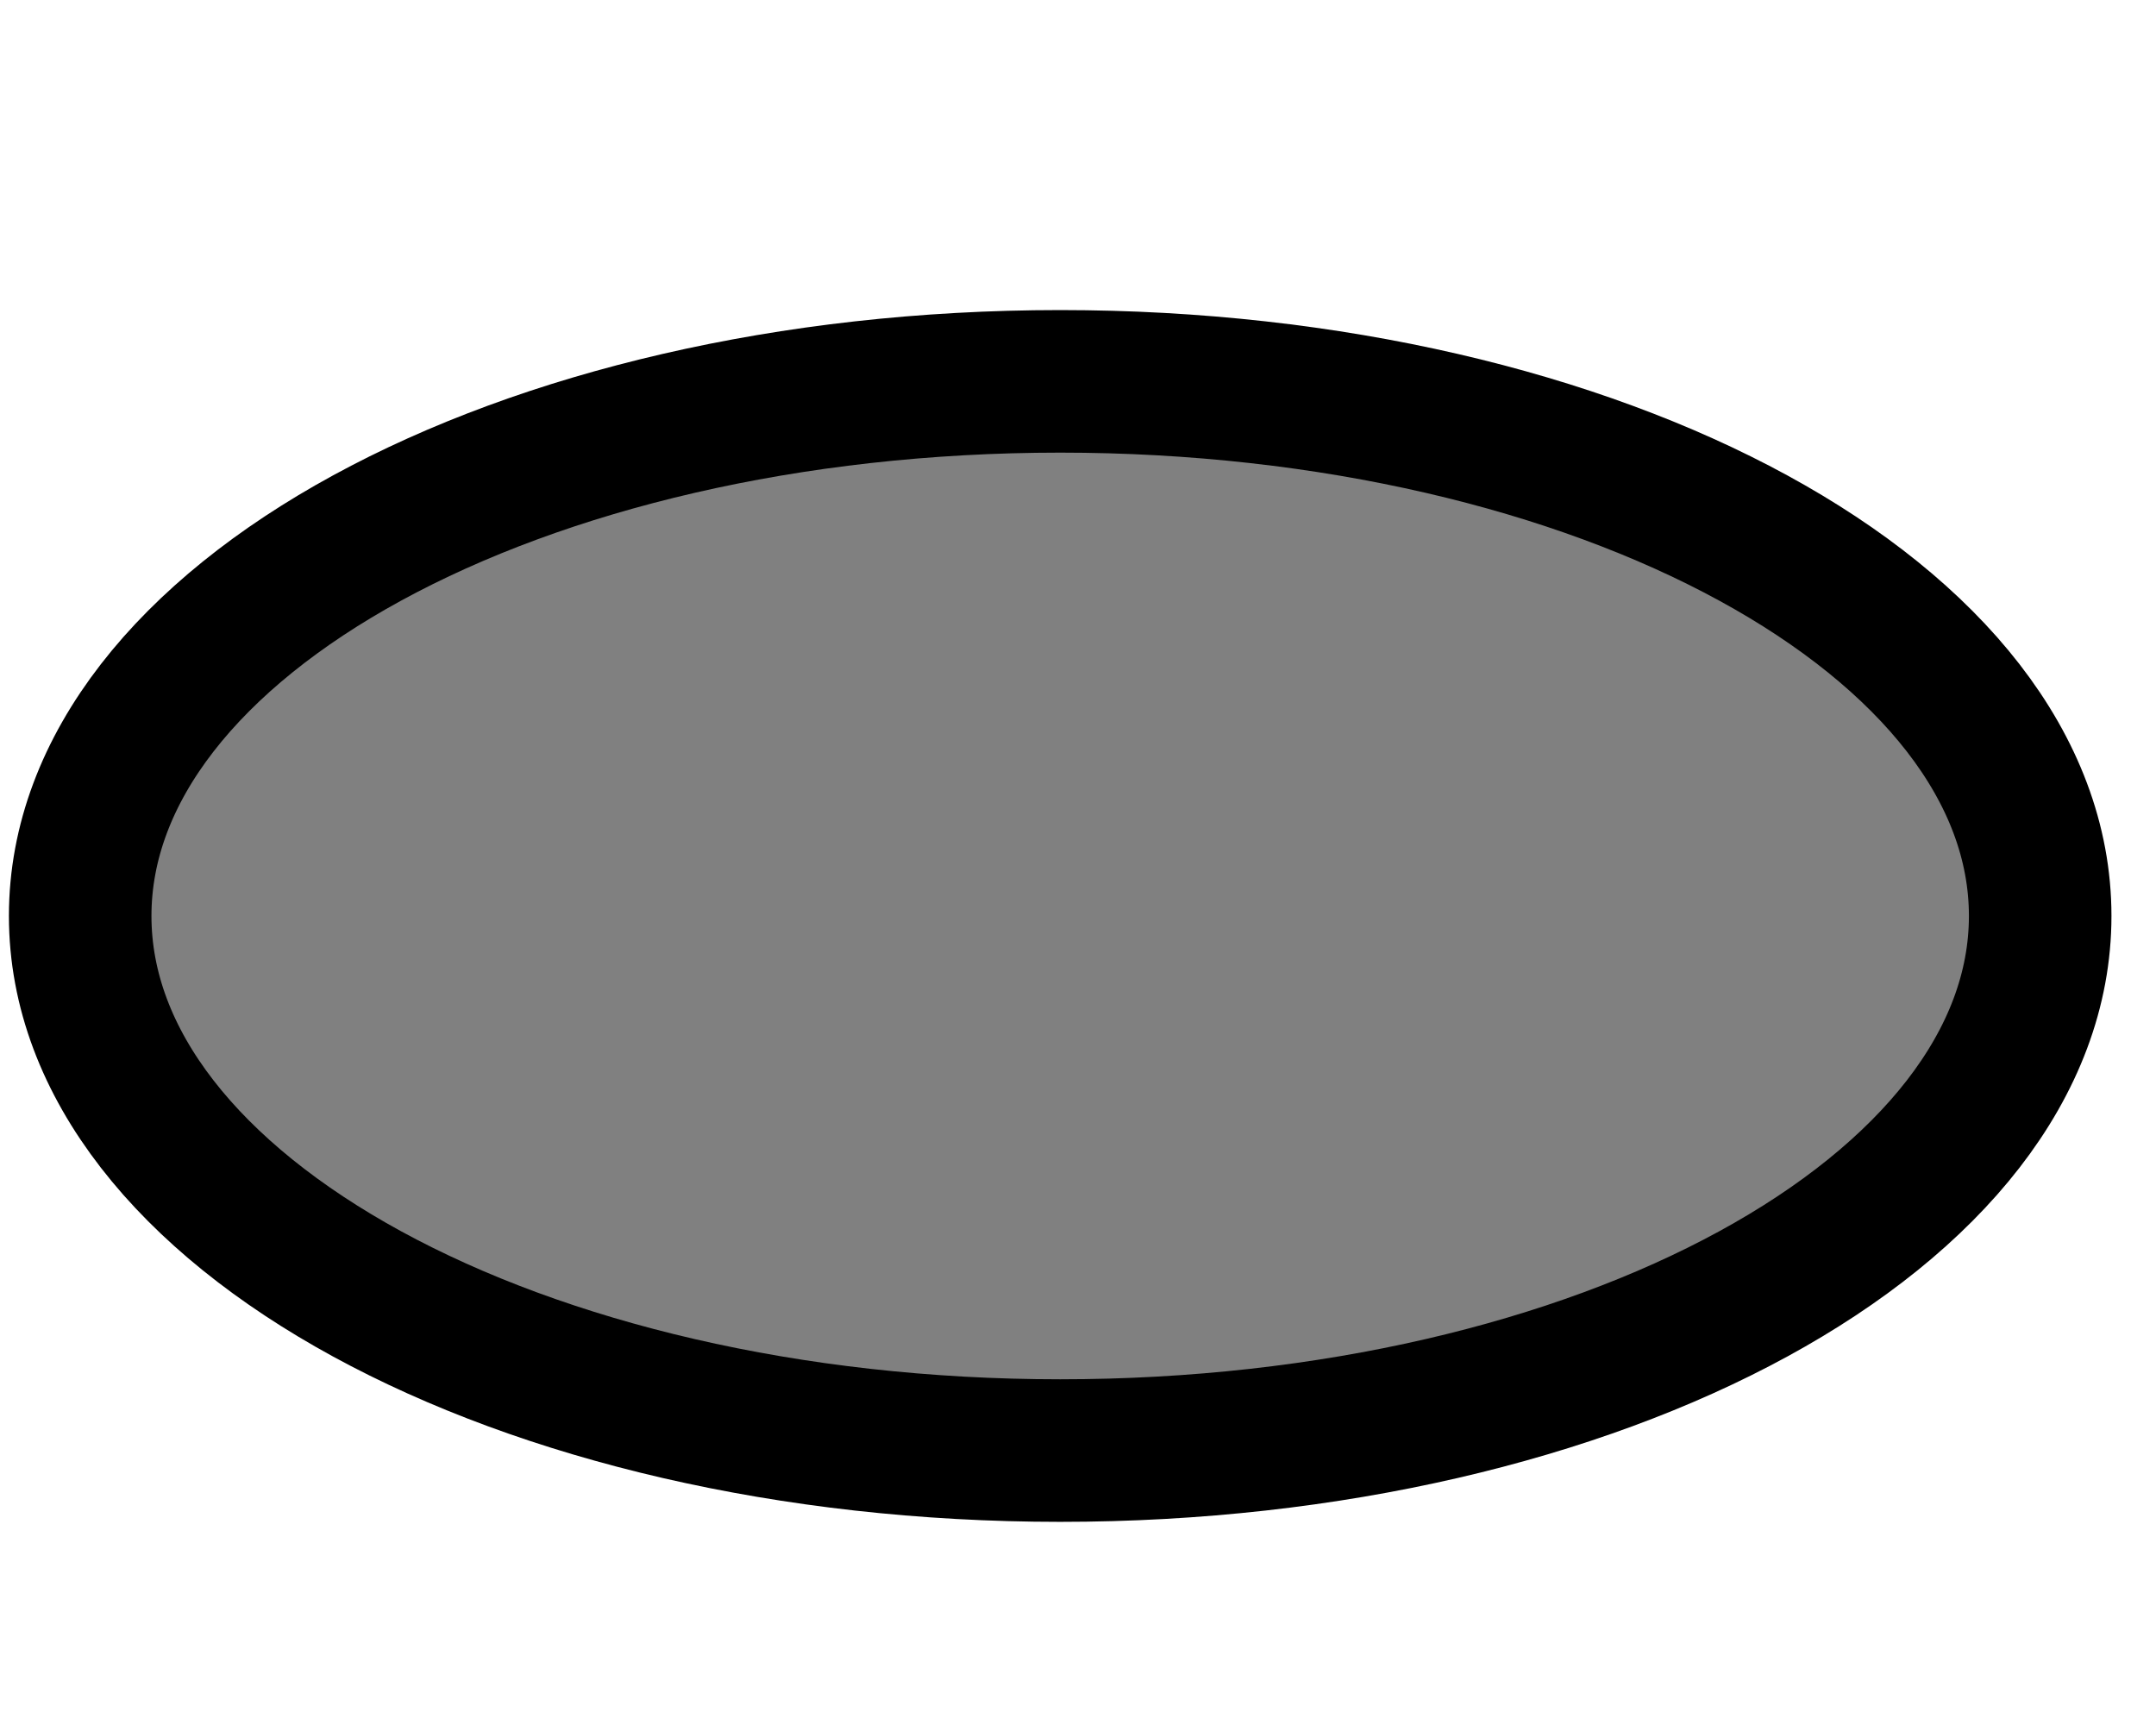
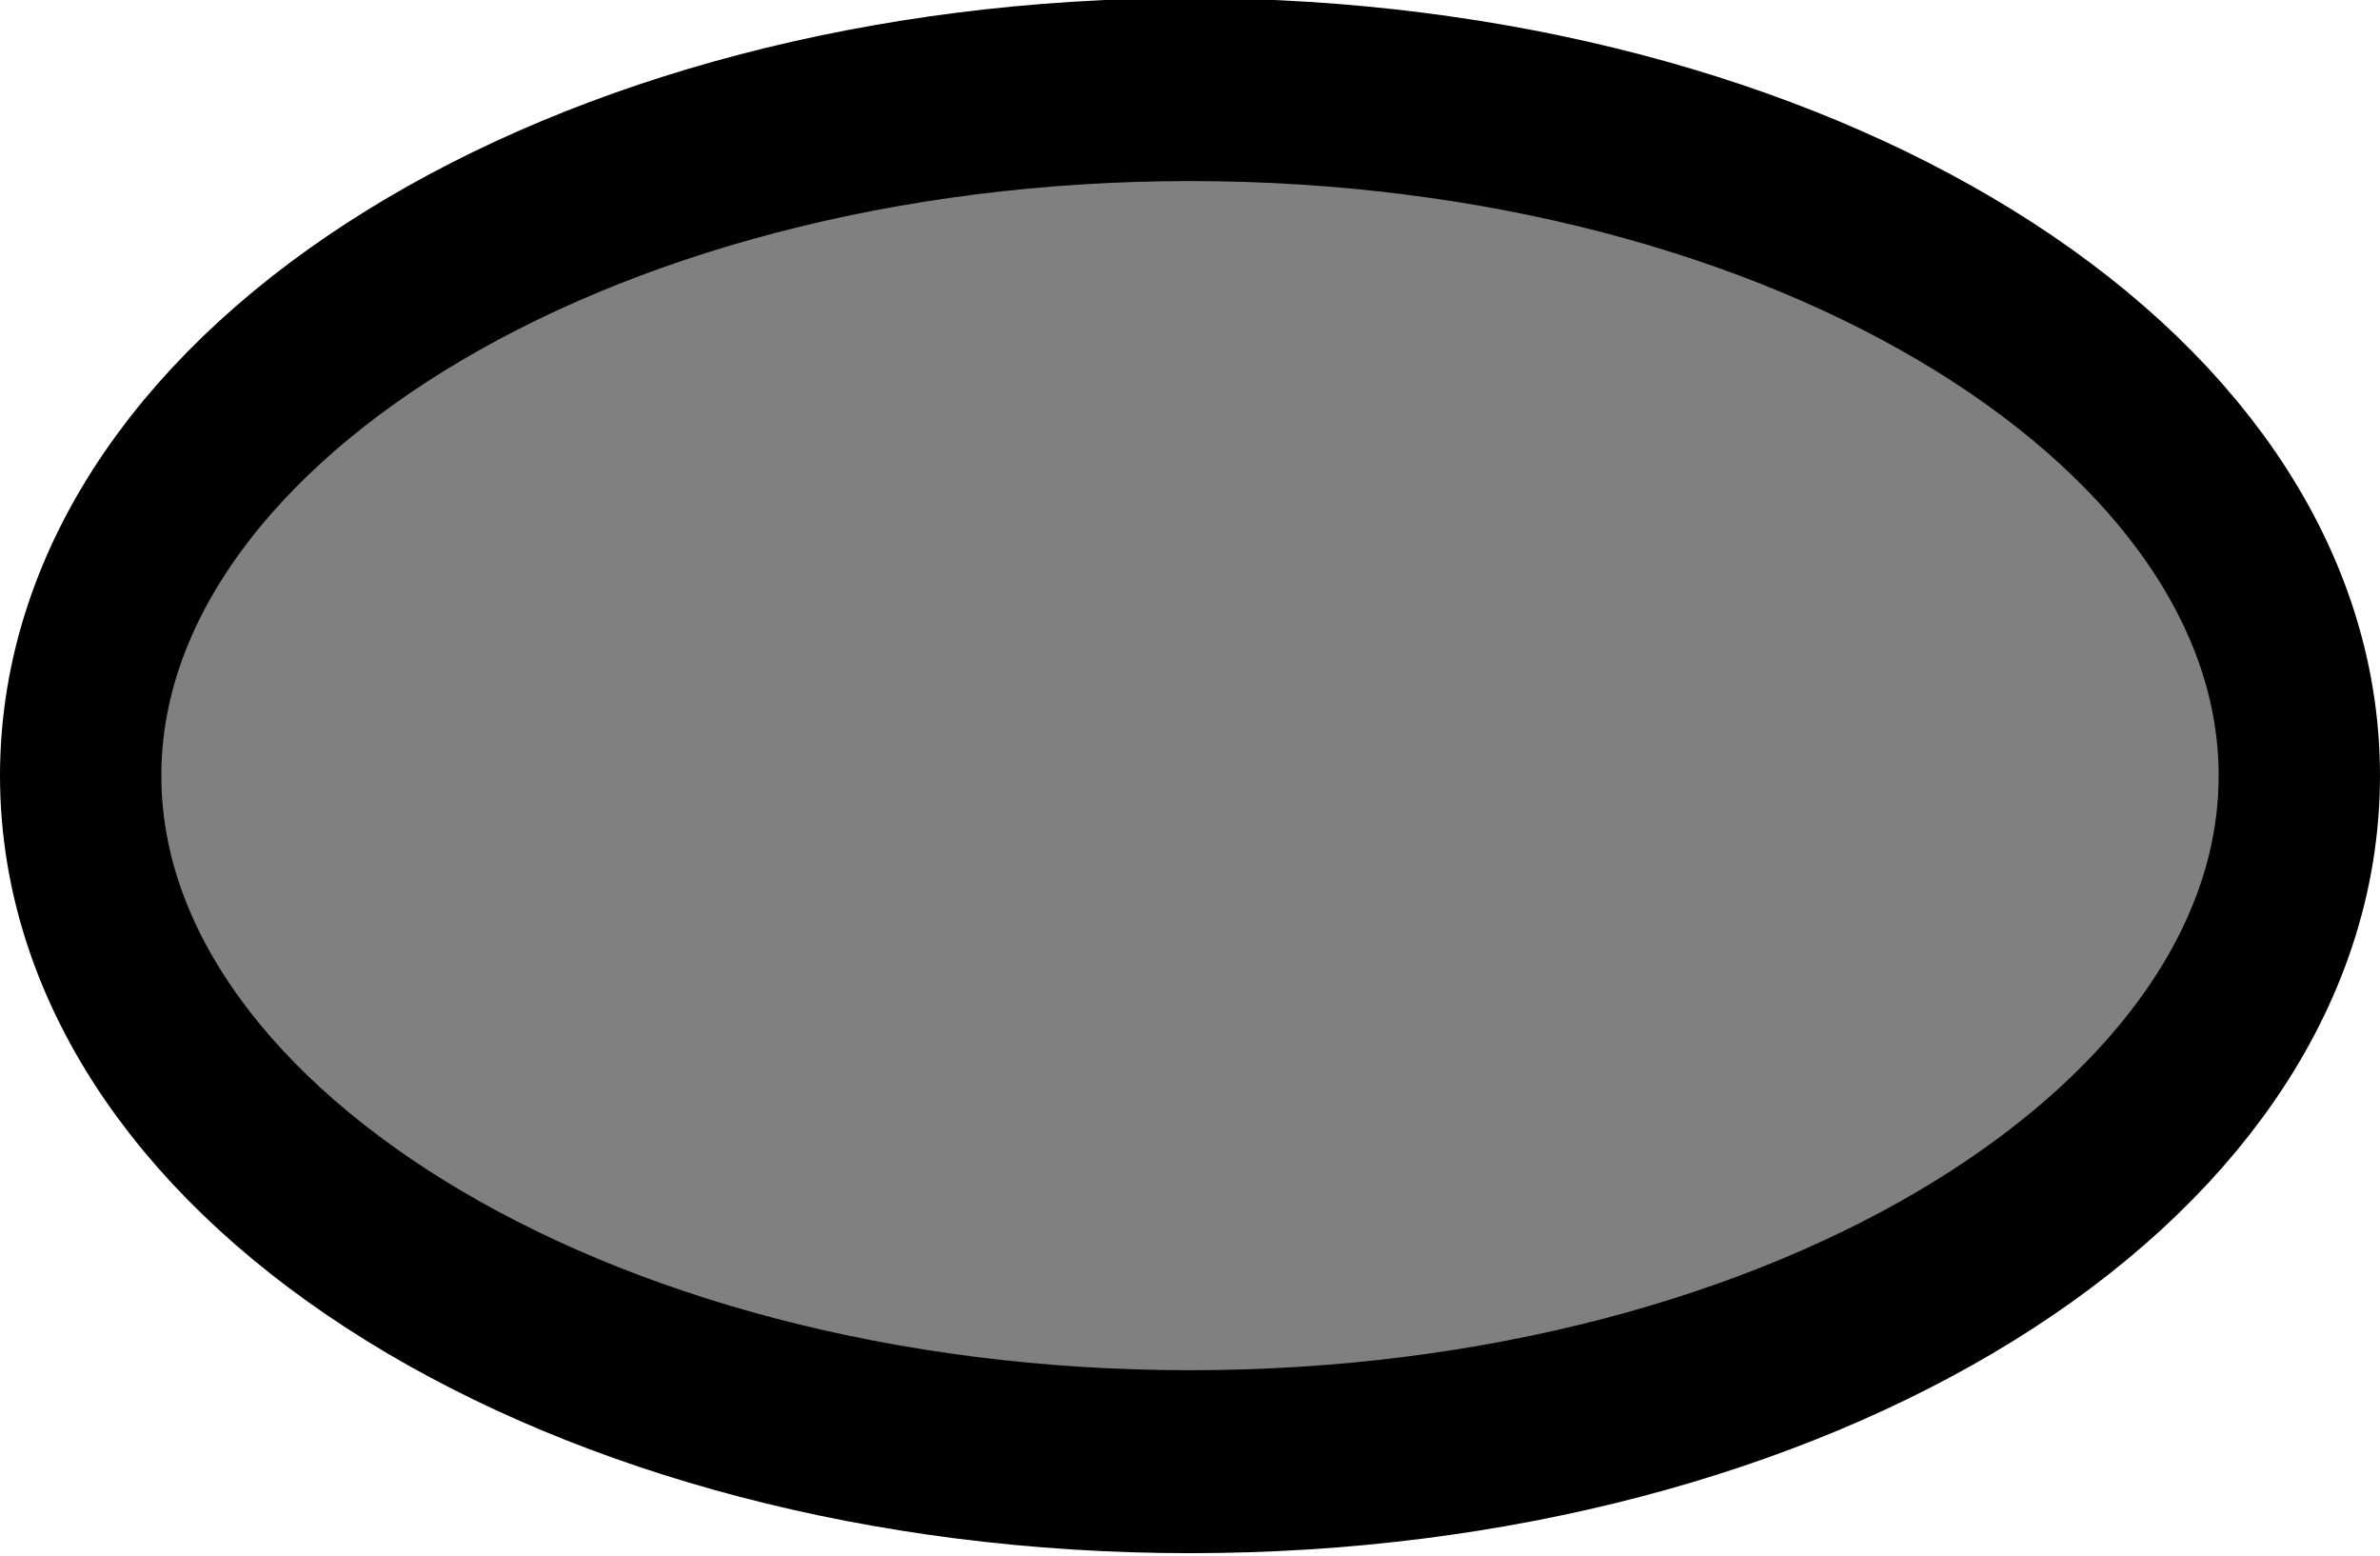
- <svg xmlns="http://www.w3.org/2000/svg" version="1.1" width="60" height="48" viewBox="-0.5 -0.5 121 51" content="&lt;mxfile host=&quot;app.diagrams.net&quot; modified=&quot;2022-06-14T08:19:43.013Z&quot; agent=&quot;5.0 (Macintosh; Intel Mac OS X 10_15_7) AppleWebKit/537.36 (KHTML, like Gecko) Chrome/102.0.5.61 Safari/537.36&quot; etag=&quot;VBGHFcRbauGK93HX7hAk&quot; version=&quot;20.0.1&quot; type=&quot;device&quot;&gt;&lt;diagram id=&quot;8ZrFm3CS-68GmDXrAI88&quot; name=&quot;Page-1&quot;&gt;jZJNT8MwDIZ/TY9ITQNTd6VssANw6AHELWpMkyltqjRdW349KXH6oWkSl8h+7DjOa0c0q4ZnwxrxqjmoKIn5ENGnKEn29zt3TmD0YEeoB6WR3COygFz+AMIYaSc5tJtEq7WystnCQtc1FHbDmDG636Z9a7V9tWElXIG8YOqafkhuhafpQ7zwF5ClCC+TGCMVC8kIWsG47leIHiKaGa2tt6ohAzVpF3Tx9443onNjBmr7nwtD231e3o9pDu14bsvT2+mruMMqF6Y6/DA2a8eggKvixHbOYy+khbxhxRTp3bgdE7ZSziPOxFJgLAw3eyTzz93GgK7AmtGlhAspioXbQvbo94v2JAgqVrqHeTAcdzmXXhRxBooS3EX8v9hqg+nhFw==&lt;/diagram&gt;&lt;/mxfile&gt;">
-   <defs />
-   <g>
-     <ellipse cx="59" cy="28" rx="55" ry="30" fill="grey" stroke="rgb(0, 0, 0)" stroke-width="8" pointer-events="all" />
+ <svg xmlns="http://www.w3.org/2000/svg" version="1.1" width="73.11" height="47.756" viewBox="-0.5 -0.5 147.44 50.741" content="&lt;mxfile host=&quot;app.diagrams.net&quot; modified=&quot;2022-06-14T08:19:43.013Z&quot; agent=&quot;5.0 (Macintosh; Intel Mac OS X 10_15_7) AppleWebKit/537.36 (KHTML, like Gecko) Chrome/102.0.5.61 Safari/537.36&quot; etag=&quot;VBGHFcRbauGK93HX7hAk&quot; version=&quot;20.0.1&quot; type=&quot;device&quot;&gt;&lt;diagram id=&quot;8ZrFm3CS-68GmDXrAI88&quot; name=&quot;Page-1&quot;&gt;jZJNT8MwDIZ/TY9ITQNTd6VssANw6AHELWpMkyltqjRdW349KXH6oWkSl8h+7DjOa0c0q4ZnwxrxqjmoKIn5ENGnKEn29zt3TmD0YEeoB6WR3COygFz+AMIYaSc5tJtEq7WystnCQtc1FHbDmDG636Z9a7V9tWElXIG8YOqafkhuhafpQ7zwF5ClCC+TGCMVC8kIWsG47leIHiKaGa2tt6ohAzVpF3Tx9443onNjBmr7nwtD231e3o9pDu14bsvT2+mruMMqF6Y6/DA2a8eggKvixHbOYy+khbxhxRTp3bgdE7ZSziPOxFJgLAw3eyTzz93GgK7AmtGlhAspioXbQvbo94v2JAgqVrqHeTAcdzmXXhRxBooS3EX8v9hqg+nhFw==&lt;/diagram&gt;&lt;/mxfile&gt;" id="svg1">
+   <defs id="defs1" />
+   <g id="g1" transform="matrix(1.249487,0,0,1.416287,-0.5,-14.90228)">
+     <ellipse cx="59" cy="28" rx="55" ry="30" fill="#808080" stroke="#000000" stroke-width="8" pointer-events="all" id="ellipse1" />
  </g>
</svg>
